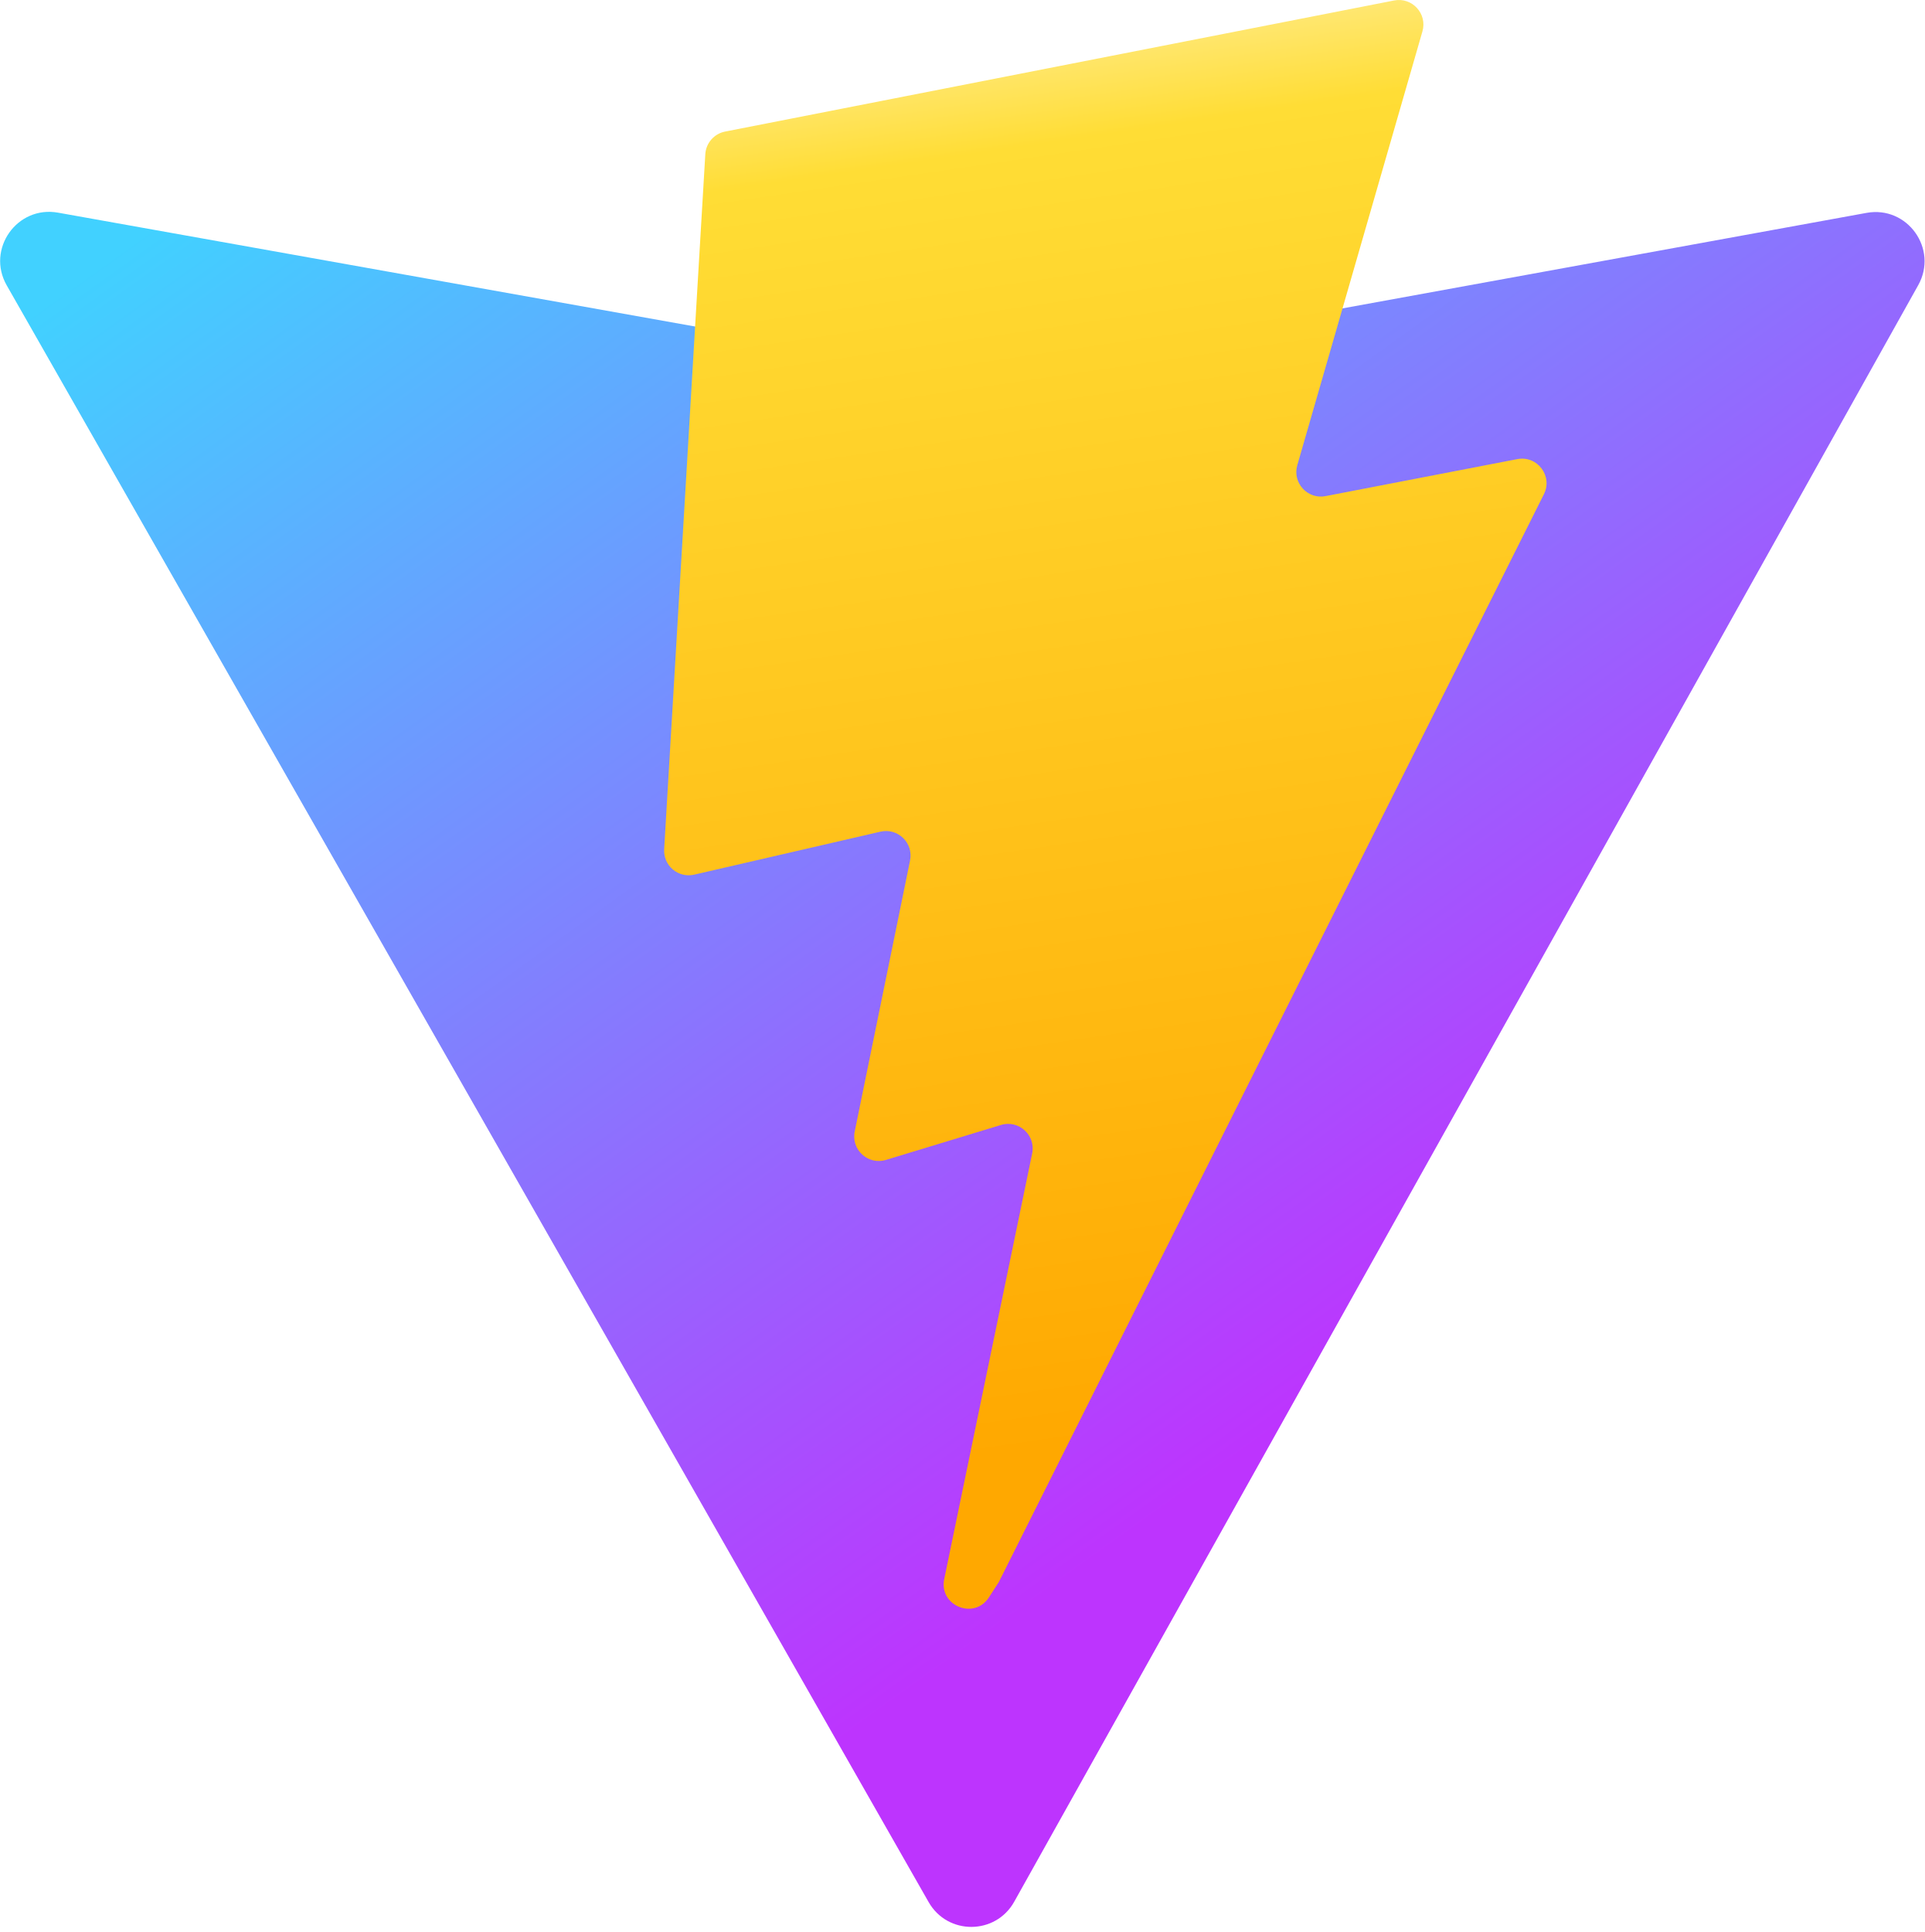
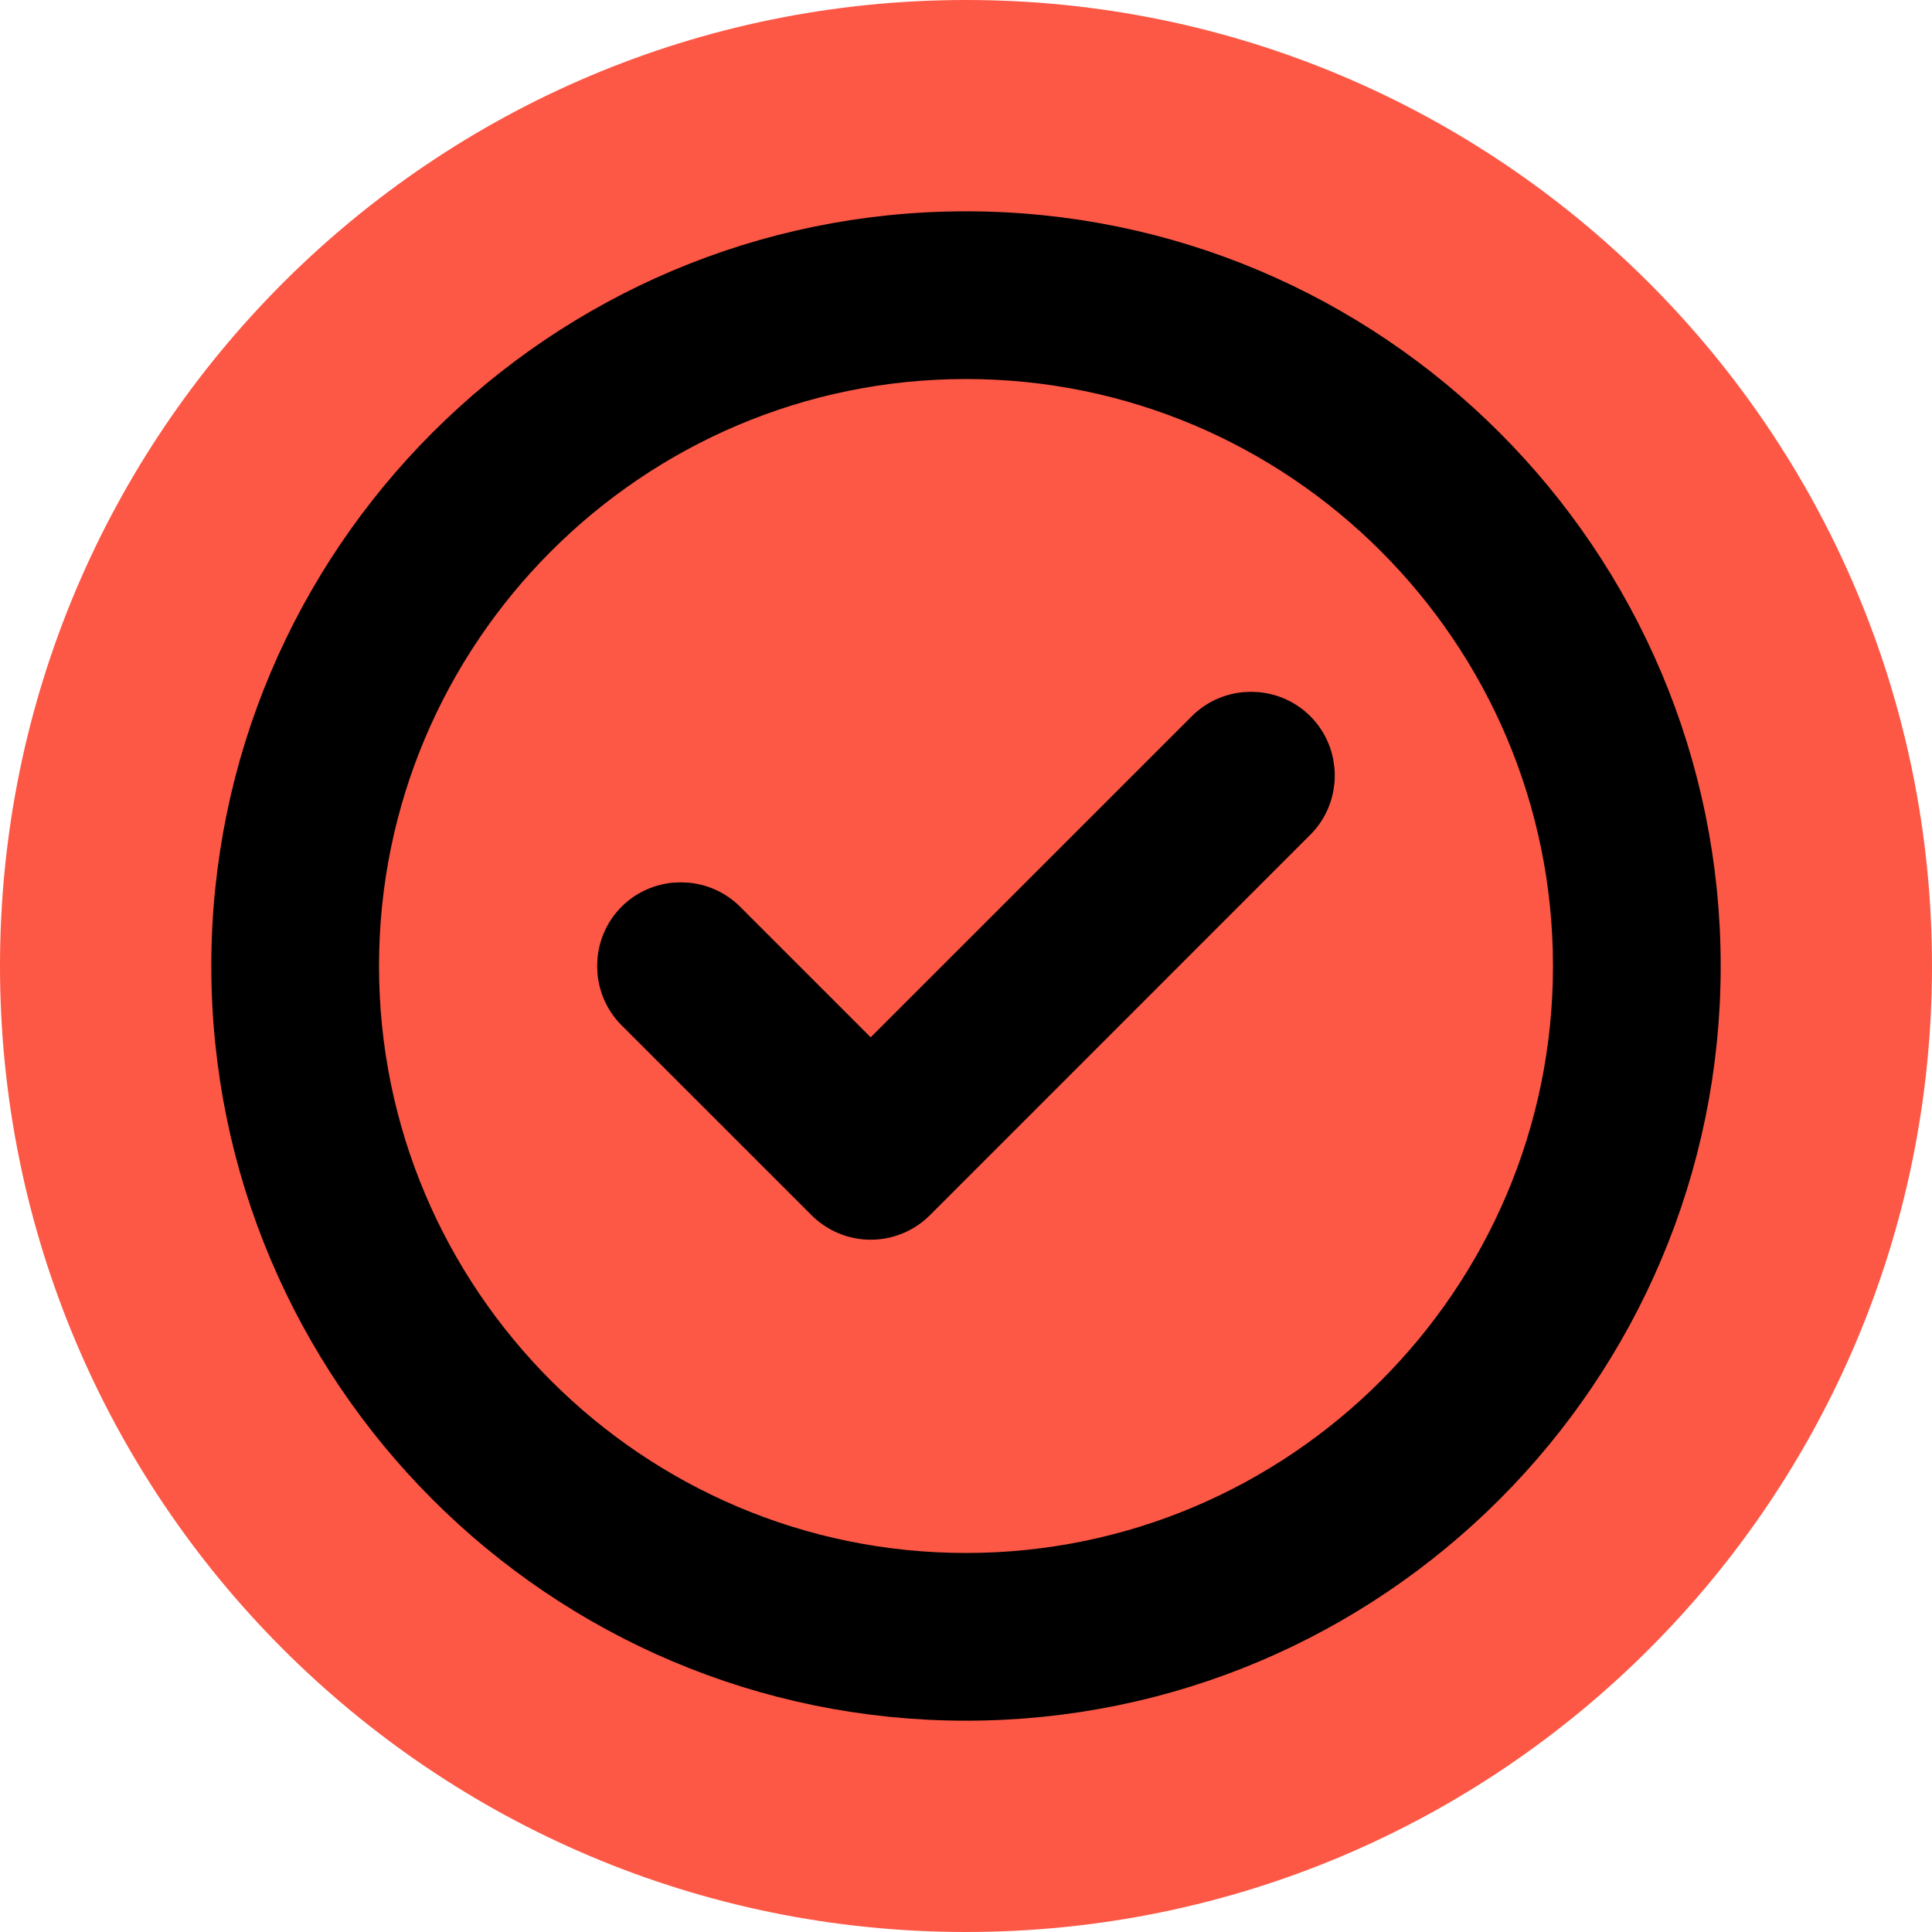
- <svg xmlns="http://www.w3.org/2000/svg" aria-hidden="true" role="img" class="iconify iconify--logos" width="31.88" height="32" preserveAspectRatio="xMidYMid meet" viewBox="0 0 256 257">
-   <defs>
-     <linearGradient id="IconifyId1813088fe1fbc01fb466" x1="-.828%" x2="57.636%" y1="7.652%" y2="78.411%">
-       <stop offset="0%" stop-color="#41D1FF" />
-       <stop offset="100%" stop-color="#BD34FE" />
-     </linearGradient>
-     <linearGradient id="IconifyId1813088fe1fbc01fb467" x1="43.376%" x2="50.316%" y1="2.242%" y2="89.03%">
-       <stop offset="0%" stop-color="#FFEA83" />
-       <stop offset="8.333%" stop-color="#FFDD35" />
-       <stop offset="100%" stop-color="#FFA800" />
-     </linearGradient>
-   </defs>
-   <path fill="url(#IconifyId1813088fe1fbc01fb466)" d="M255.153 37.938L134.897 252.976c-2.483 4.44-8.862 4.466-11.382.048L.875 37.958c-2.746-4.814 1.371-10.646 6.827-9.67l120.385 21.517a6.537 6.537 0 0 0 2.322-.004l117.867-21.483c5.438-.991 9.574 4.796 6.877 9.62Z" />
-   <path fill="url(#IconifyId1813088fe1fbc01fb467)" d="M185.432.063L96.44 17.501a3.268 3.268 0 0 0-2.634 3.014l-5.474 92.456a3.268 3.268 0 0 0 3.997 3.378l24.777-5.718c2.318-.535 4.413 1.507 3.936 3.838l-7.361 36.047c-.495 2.426 1.782 4.5 4.151 3.78l15.304-4.649c2.372-.72 4.652 1.36 4.15 3.788l-11.698 56.621c-.732 3.542 3.979 5.473 5.943 2.437l1.313-2.028l72.516-144.72c1.215-2.423-.88-5.186-3.54-4.672l-25.505 4.922c-2.396.462-4.435-1.77-3.759-4.114l16.646-57.705c.677-2.35-1.37-4.583-3.769-4.113Z" />
+ <svg xmlns="http://www.w3.org/2000/svg" width="64px" height="64px" viewBox="-2.4 -2.4 28.80 28.80" fill="none" stroke="#000000">
+   <g id="SVGRepo_bgCarrier" stroke-width="0">
+     <rect x="-2.4" y="-2.4" width="28.80" height="28.80" rx="14.4" fill="#fc5845" strokewidth="0" />
+   </g>
+   <g id="SVGRepo_tracerCarrier" stroke-linecap="round" stroke-linejoin="round" stroke="#CCCCCC" stroke-width="0.48">
+     <path d="M12 22.75C6.07 22.75 1.25 17.93 1.25 12C1.25 6.07 6.07 1.25 12 1.25C17.93 1.25 22.75 6.07 22.75 12C22.75 17.93 17.93 22.75 12 22.75ZM12 2.75C6.9 2.75 2.75 6.9 2.75 12C2.75 17.1 6.9 21.25 12 21.25C17.1 21.25 21.25 17.1 21.25 12C21.25 6.9 17.1 2.75 12 2.75Z" fill="#000000" />
+     <path d="M10.579 15.58C10.38 15.58 10.19 15.5 10.05 15.36L7.219 12.53C6.929 12.24 6.929 11.76 7.219 11.47C7.509 11.18 7.989 11.18 8.279 11.47L10.579 13.77L15.72 8.63C16.009 8.34 16.489 8.34 16.779 8.63C17.07 8.92 17.07 9.4 16.779 9.69L11.11 15.36C10.97 15.5 10.78 15.58 10.579 15.58Z" fill="#000000" />
+   </g>
+   <g id="SVGRepo_iconCarrier">
+     <path d="M12 22.75C6.07 22.75 1.25 17.93 1.25 12C1.25 6.07 6.07 1.25 12 1.25C17.93 1.25 22.75 6.07 22.75 12C22.75 17.93 17.93 22.75 12 22.75ZM12 2.75C6.9 2.75 2.75 6.9 2.75 12C2.75 17.1 6.9 21.25 12 21.25C17.1 21.25 21.25 17.1 21.25 12C21.25 6.9 17.1 2.75 12 2.75Z" fill="#000000" />
+     <path d="M10.579 15.58C10.38 15.58 10.19 15.5 10.05 15.36L7.219 12.53C6.929 12.24 6.929 11.76 7.219 11.47C7.509 11.18 7.989 11.18 8.279 11.47L10.579 13.77L15.72 8.63C16.009 8.34 16.489 8.34 16.779 8.63C17.07 8.92 17.07 9.4 16.779 9.69L11.11 15.36C10.97 15.5 10.78 15.58 10.579 15.58Z" fill="#000000" />
+   </g>
</svg>
